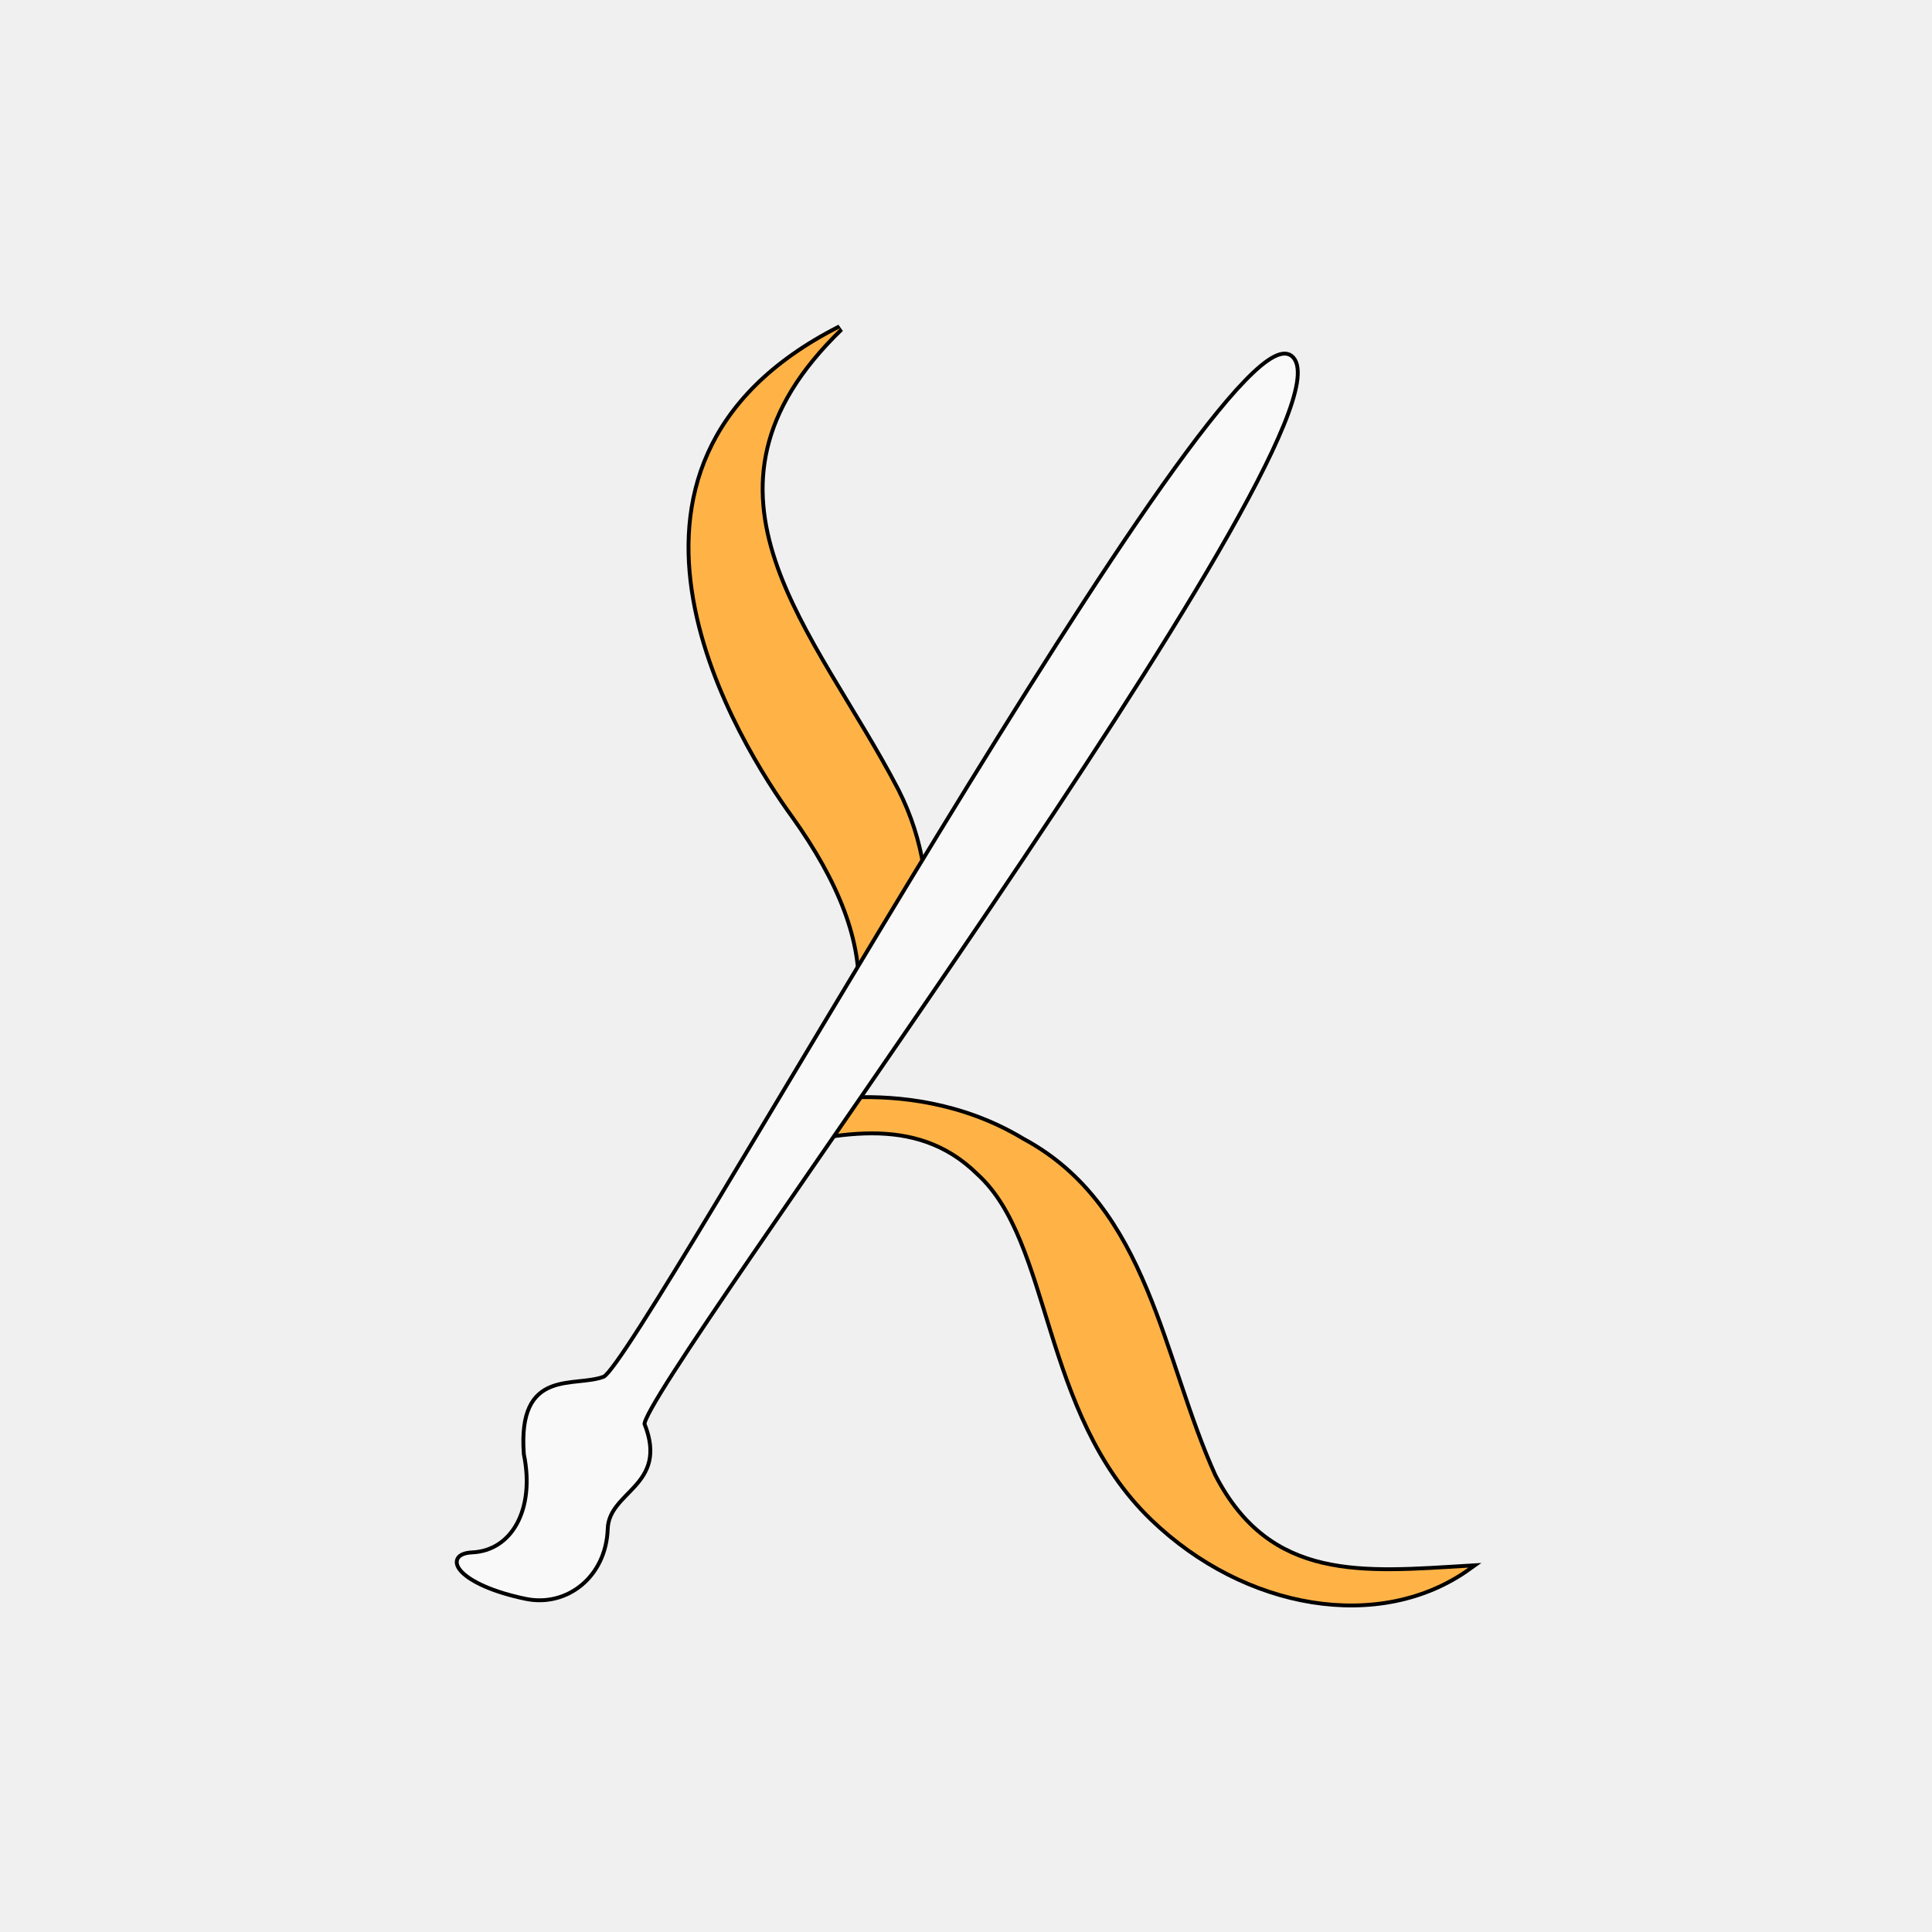
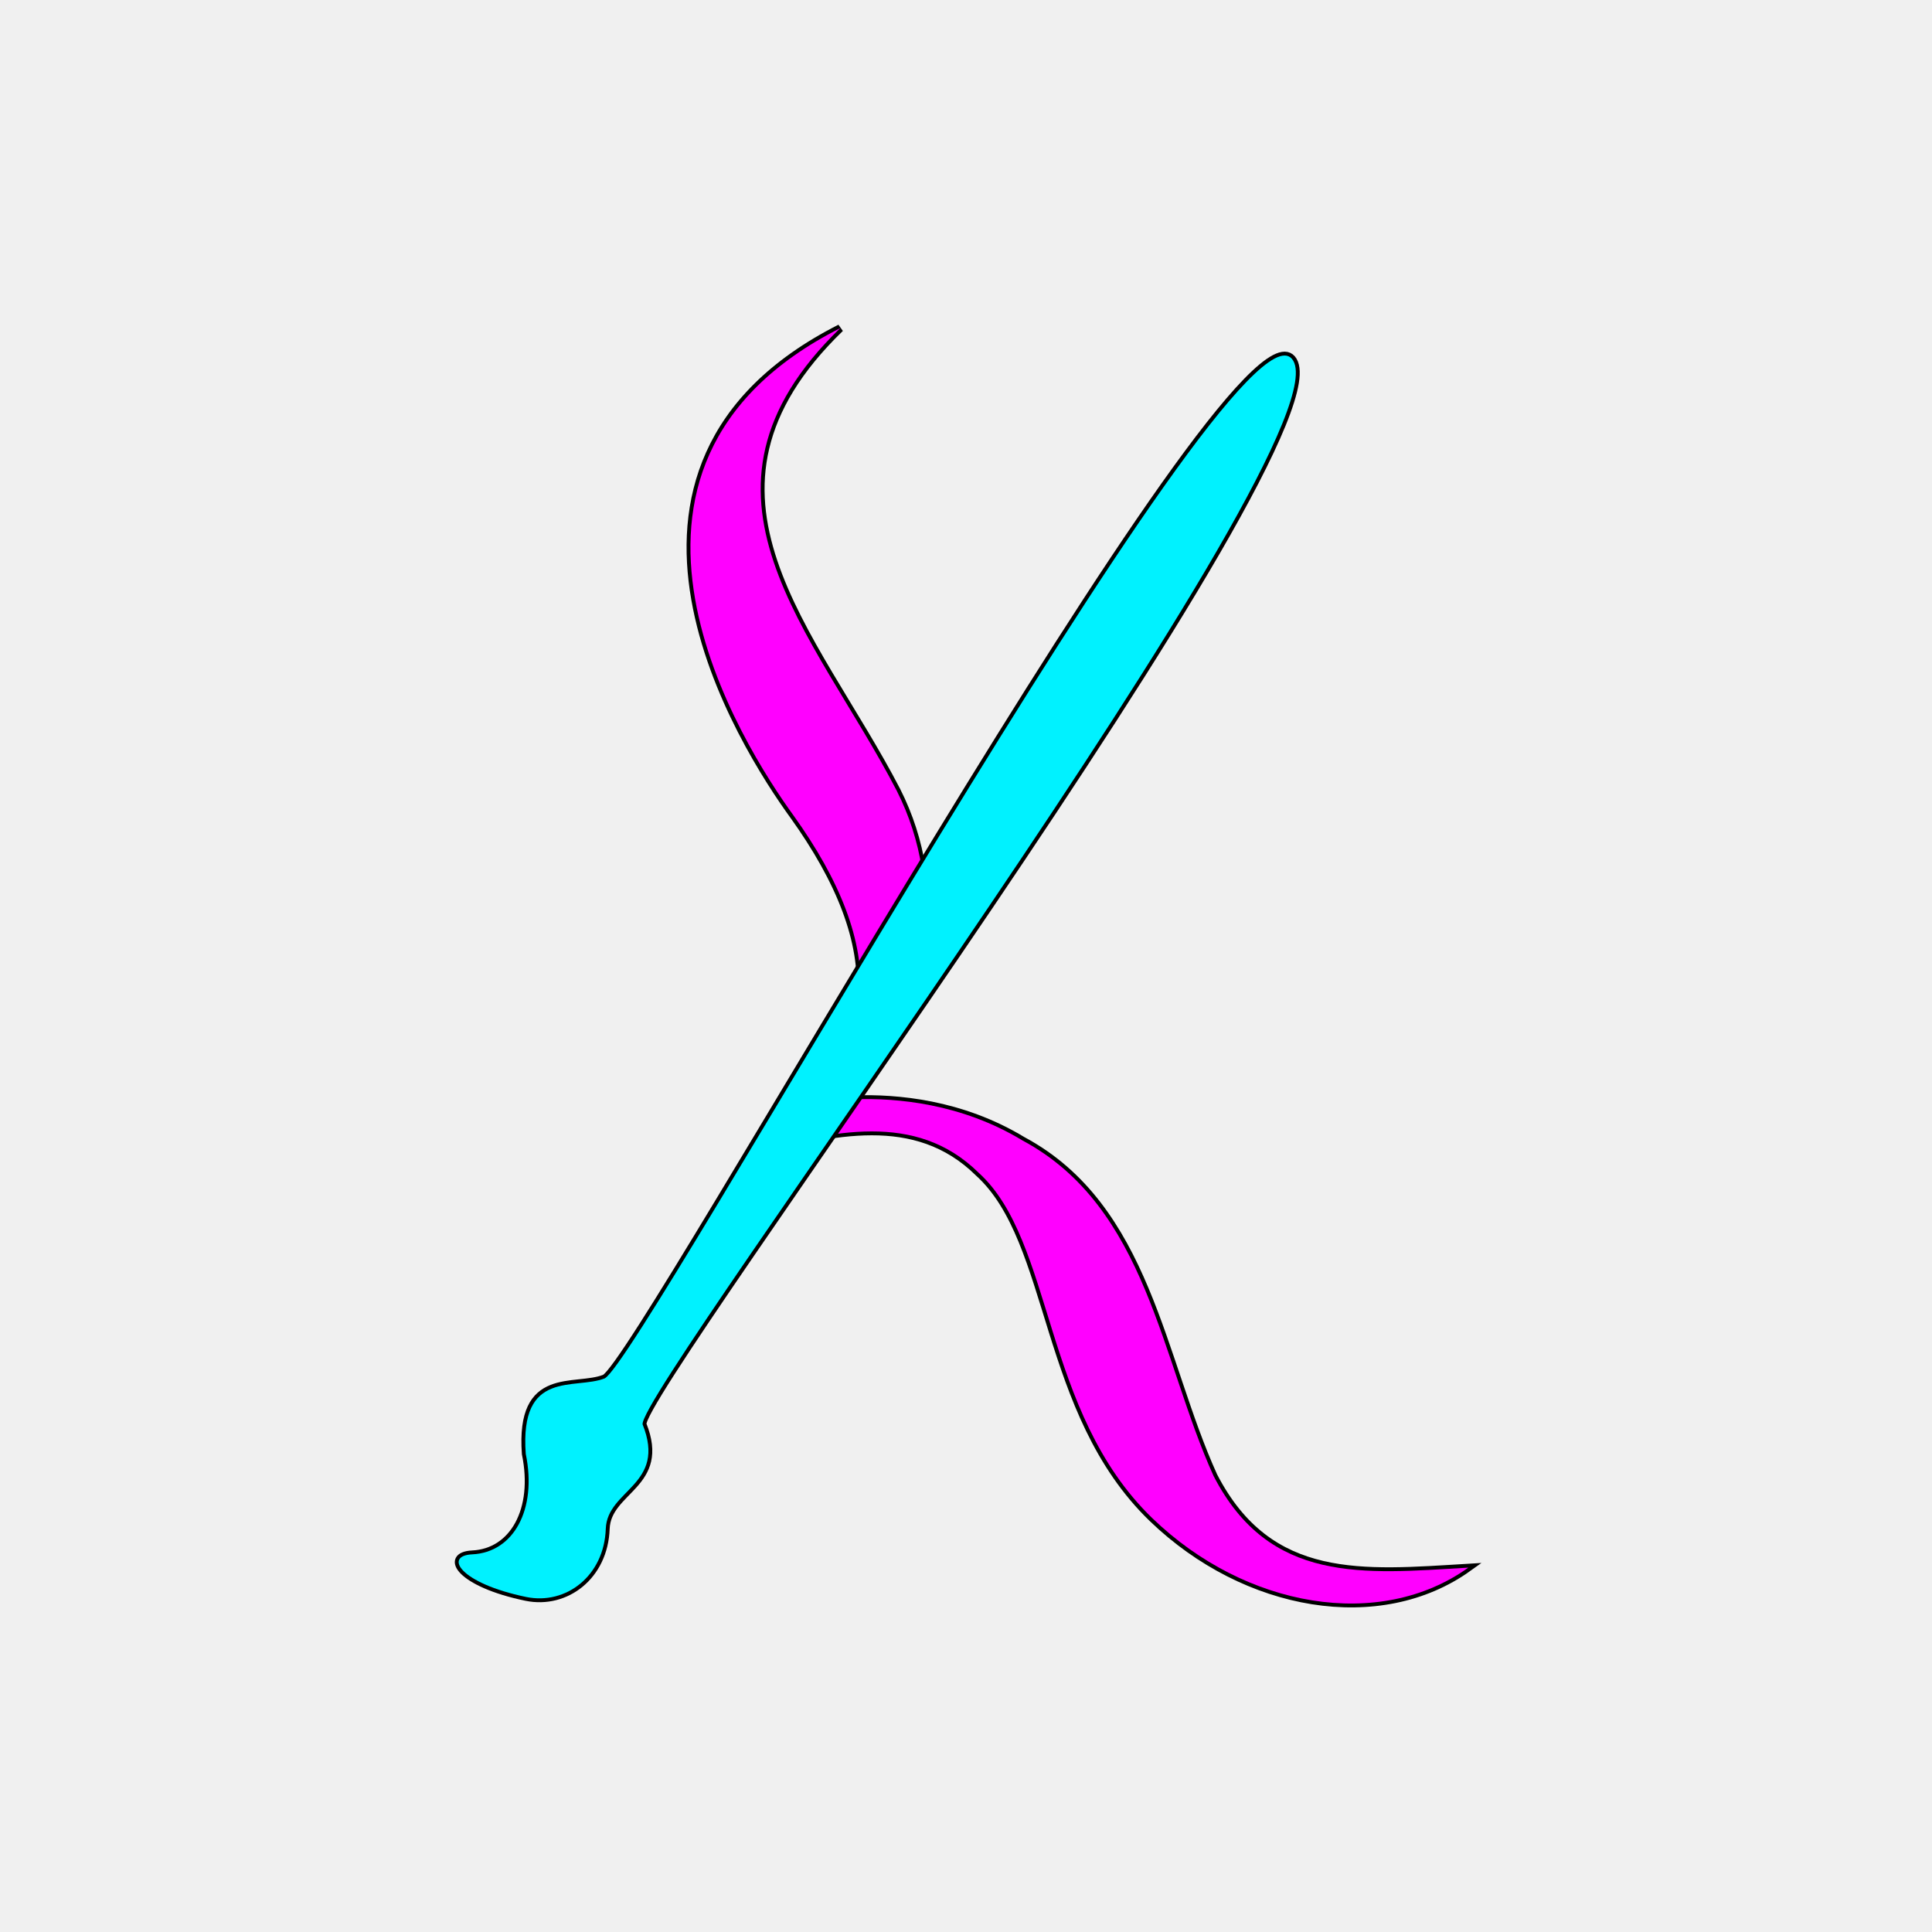
<svg xmlns="http://www.w3.org/2000/svg" width="50" height="50" viewBox="0 0 13.229 13.229" version="1.1" id="svg2">
  <defs id="defs2" />
-   <g fill="#001f3f" fill-rule="evenodd" stroke="#fff" stroke-linecap="round" stroke-width=".053" id="g2">
-     <path d="M10.054 10.734c-.604.433-1.524.278-2.163-.338-.756-.73-.67-1.895-1.19-2.366-.435-.429-1.008-.274-1.531-.153.931-.63.901-1.404.263-2.294-.335-.462-1.568-2.379.32-3.336-1.168 1.13-.177 2.079.387 3.167.346.683.213 1.486-.287 2.113.284-.01.729.028 1.148.282.854.458.946 1.498 1.309 2.298.382.74 1.024.67 1.744.627z" id="path1" style="stroke:#000000;stroke-opacity:1;stroke-width:0.053;stroke-dasharray:none;paint-order:stroke markers fill;fill:#ffb347;fill-opacity:1" />
-     <path d="M4.4 9.753c.167.416-.242.444-.252.715-.011.323-.273.523-.545.467-.455-.094-.566-.283-.369-.292.28-.013.445-.303.366-.688-.043-.583.337-.436.541-.517.257-.133 4.293-7.46 4.705-6.981C9.28 2.96 4.37 9.51 4.4 9.753z" id="path2" style="fill:#f9f9f9;fill-opacity:1;stroke:#000000;stroke-opacity:1;stroke-width:0.053;stroke-dasharray:none;stroke-linejoin:round;stroke-linecap:round;paint-order:stroke markers fill" />
-   </g>
+   <path d="M 10.054,10.734 C 9.45,11.167 8.53,11.012 7.891,10.396 7.135,9.666 7.221,8.501 6.701,8.03 6.266,7.601 5.693,7.756 5.17,7.877 6.101,7.247 6.071,6.473 5.433,5.583 5.098,5.121 3.865,3.204 5.753,2.247 4.585,3.377 5.576,4.326 6.14,5.414 6.486,6.097 6.353,6.9 5.853,7.527 c 0.284,-0.01 0.729,0.028 1.148,0.282 0.854,0.458 0.946,1.498 1.309,2.298 0.382,0.74 1.024,0.67 1.744,0.627 z" id="path1" style="fill:#ff00ff;fill-opacity:1;fill-rule:evenodd;stroke:#000000;stroke-width:0.053;stroke-linecap:round;stroke-dasharray:none;stroke-opacity:1;paint-order:stroke markers fill" />
+   <path d="M 4.4,9.753 C 4.567,10.169 4.158,10.197 4.148,10.468 4.137,10.791 3.875,10.991 3.603,10.935 3.148,10.841 3.037,10.652 3.234,10.643 3.514,10.63 3.679,10.34 3.6,9.955 3.557,9.372 3.937,9.519 4.141,9.438 4.398,9.305 8.434,1.978 8.846,2.457 9.28,2.96 4.37,9.51 4.4,9.753 Z" id="path2" style="fill:#00f2ff;fill-opacity:1;fill-rule:evenodd;stroke:#000000;stroke-width:0.053;stroke-linecap:round;stroke-linejoin:round;stroke-dasharray:none;stroke-opacity:1;paint-order:stroke markers fill" />
</svg>
